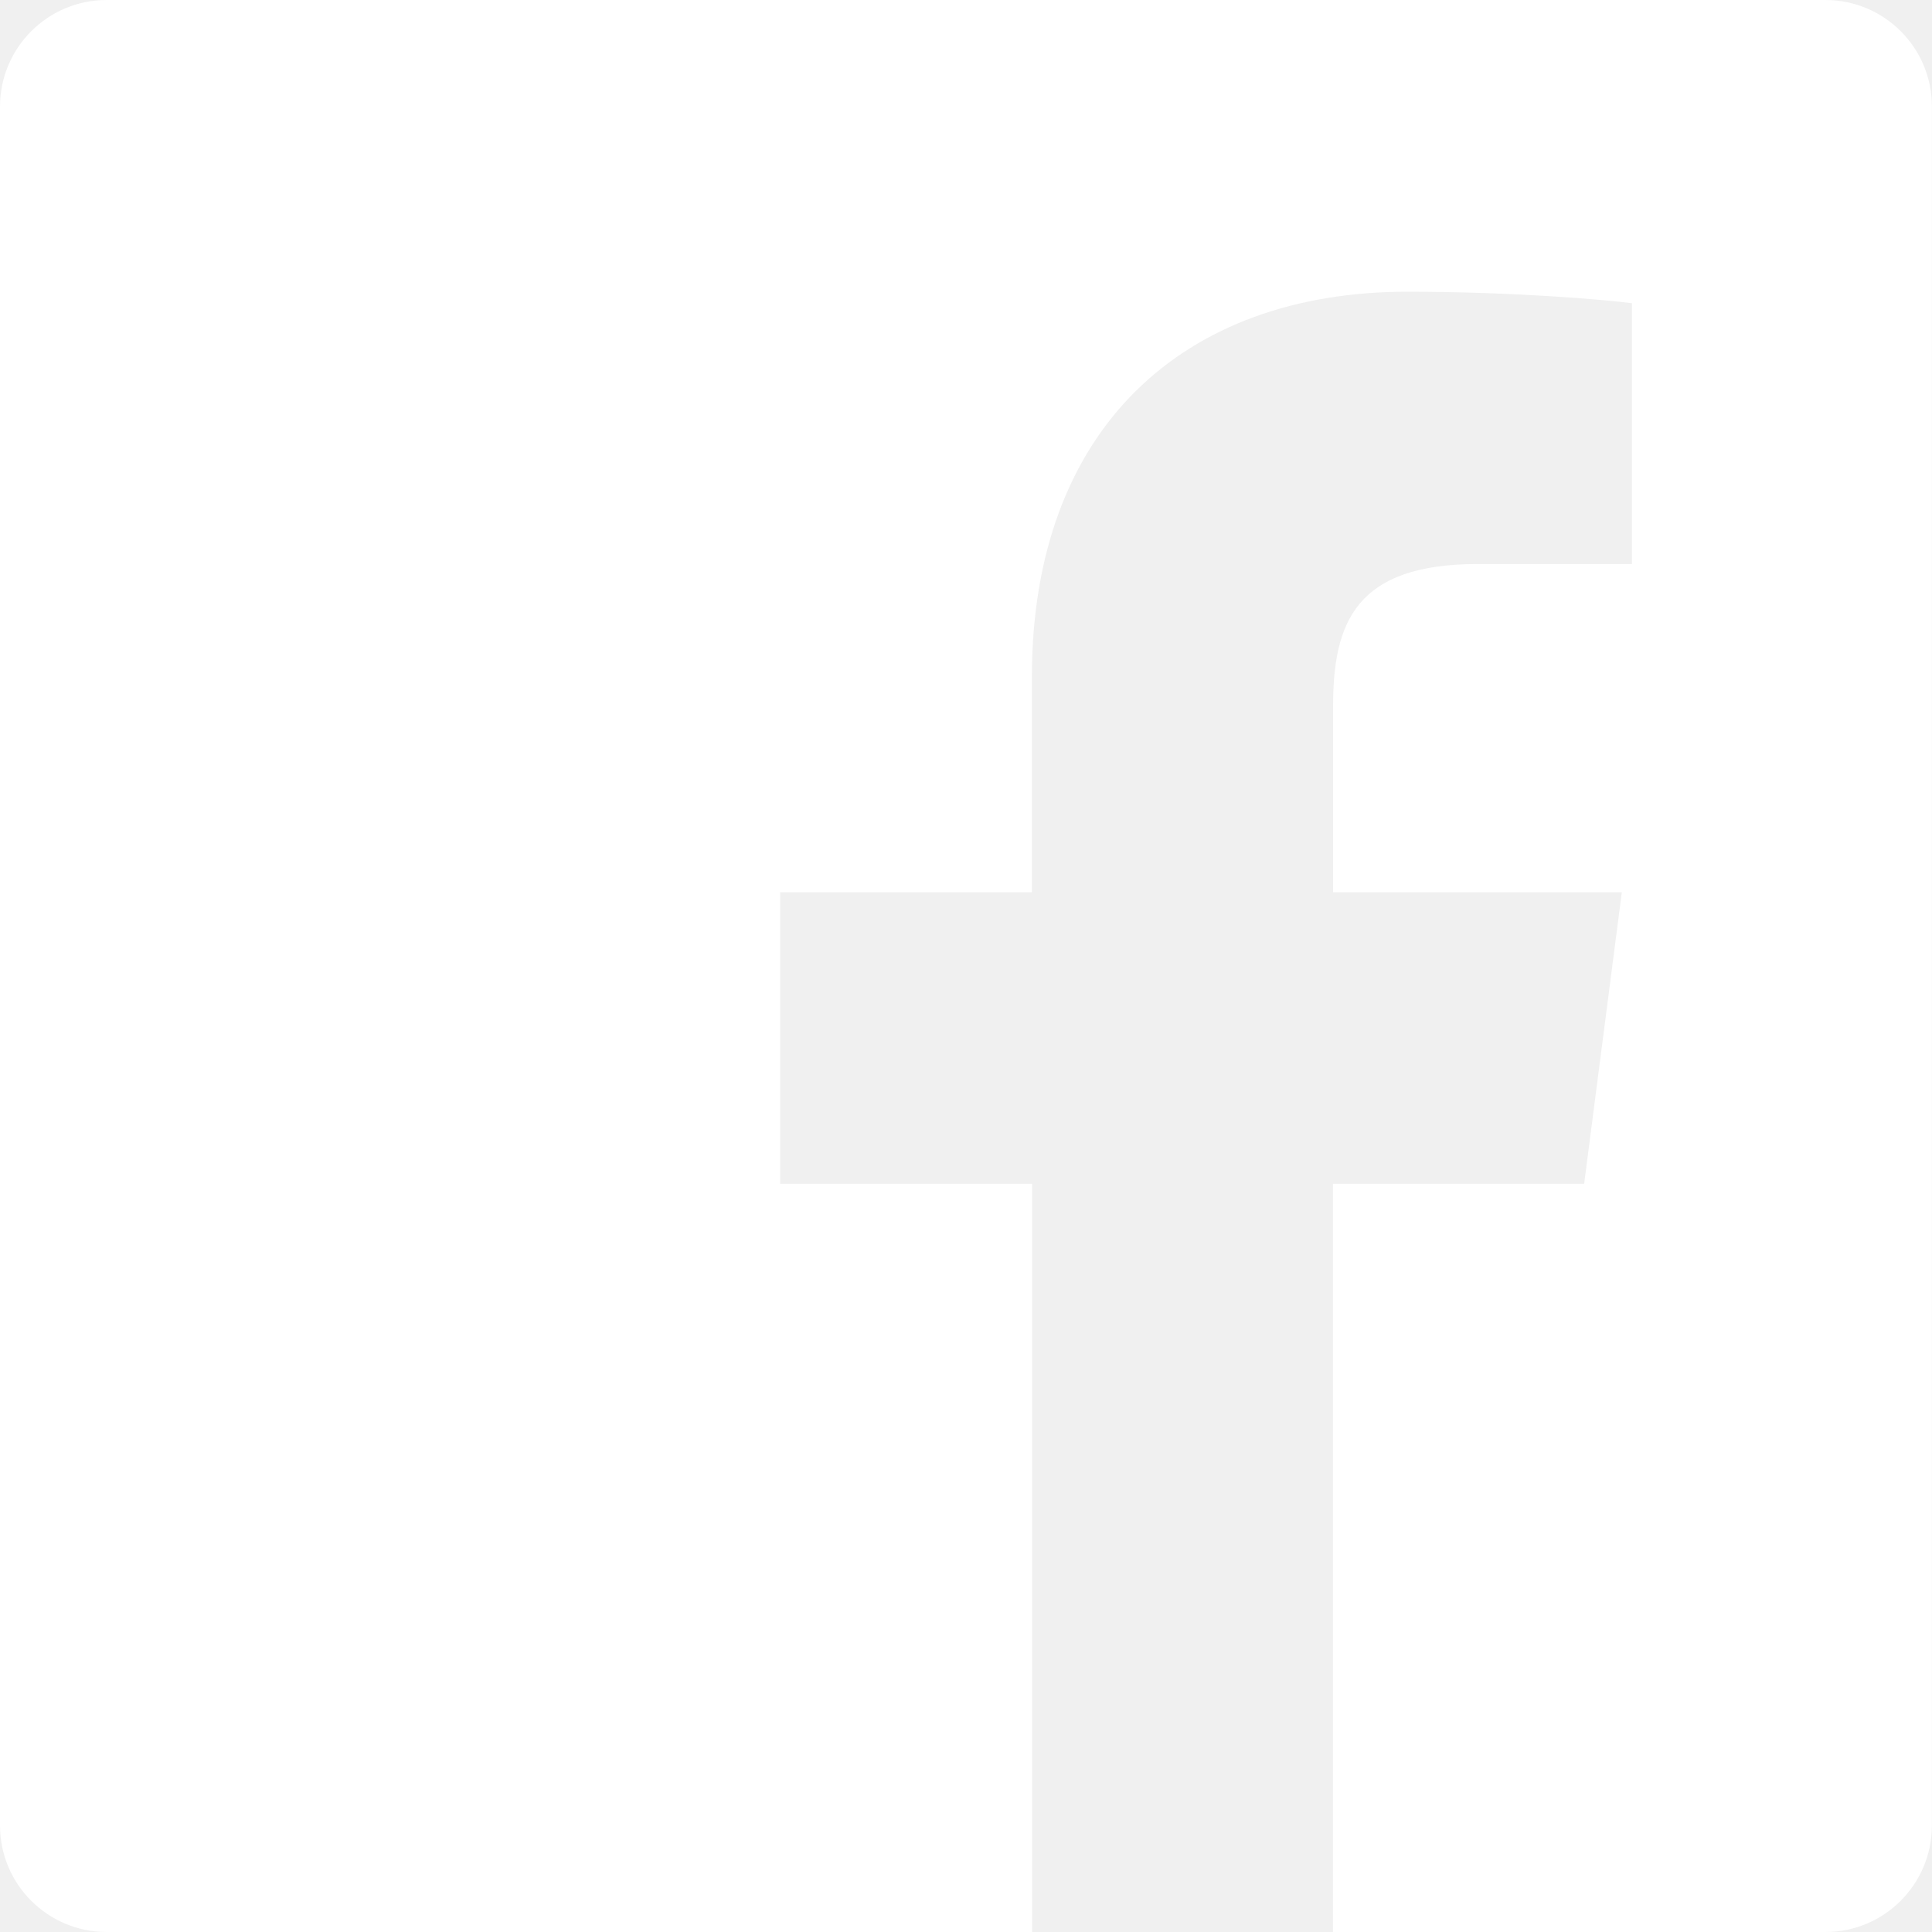
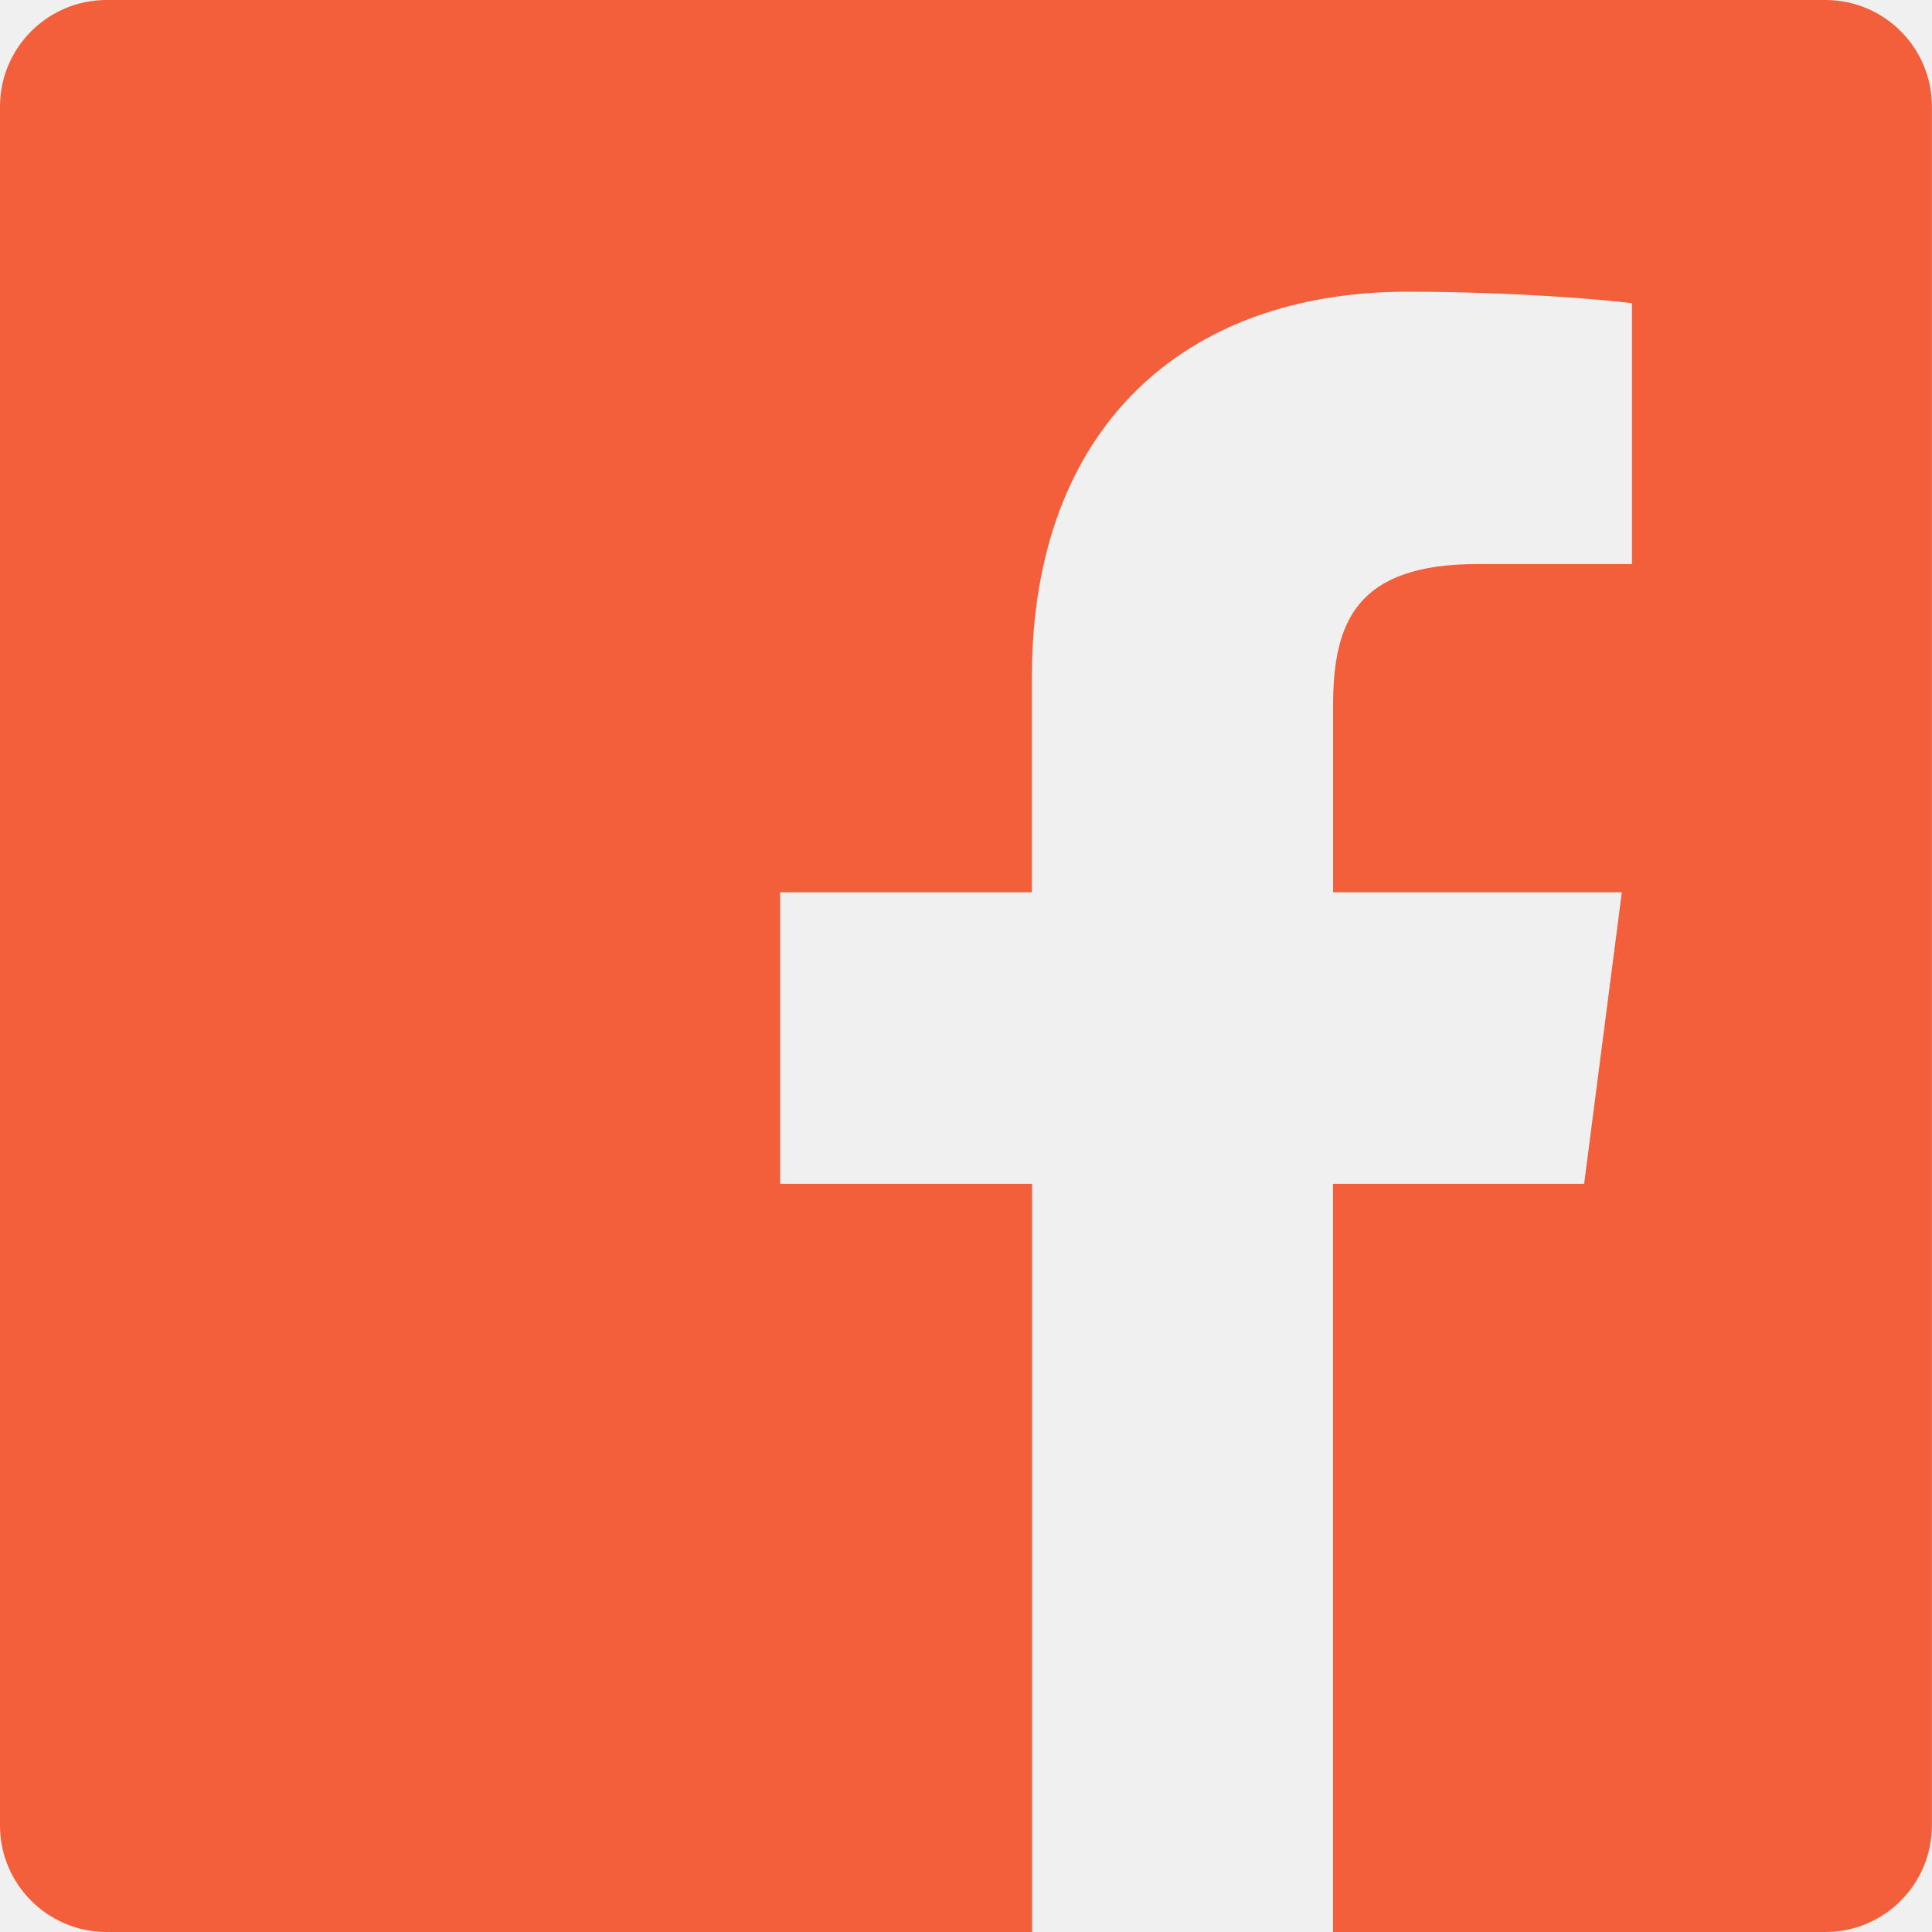
<svg xmlns="http://www.w3.org/2000/svg" width="20" height="20">
-   <path fill="#FFF" d="M18.896 0H1.104C.494 0 0 .494 0 1.104v17.793C0 19.506.494 20 1.104 20h9.58v-7.745H8.076V9.237h2.606V7.01c0-2.583 1.578-3.99 3.883-3.99 1.104 0 2.052.082 2.329.119v2.7h-1.598c-1.254 0-1.496.597-1.496 1.47v1.928h2.989l-.39 3.018h-2.6V20h5.098c.608 0 1.102-.494 1.102-1.104V1.104C20 .494 19.506 0 18.896 0z" />
+   <path fill="hsl(12, 88%, 59%)" d="M18.896 0H1.104C.494 0 0 .494 0 1.104v17.793C0 19.506.494 20 1.104 20h9.58v-7.745H8.076V9.237h2.606V7.01c0-2.583 1.578-3.99 3.883-3.99 1.104 0 2.052.082 2.329.119v2.7h-1.598c-1.254 0-1.496.597-1.496 1.47v1.928h2.989l-.39 3.018h-2.6V20h5.098c.608 0 1.102-.494 1.102-1.104V1.104C20 .494 19.506 0 18.896 0z" />
</svg>
